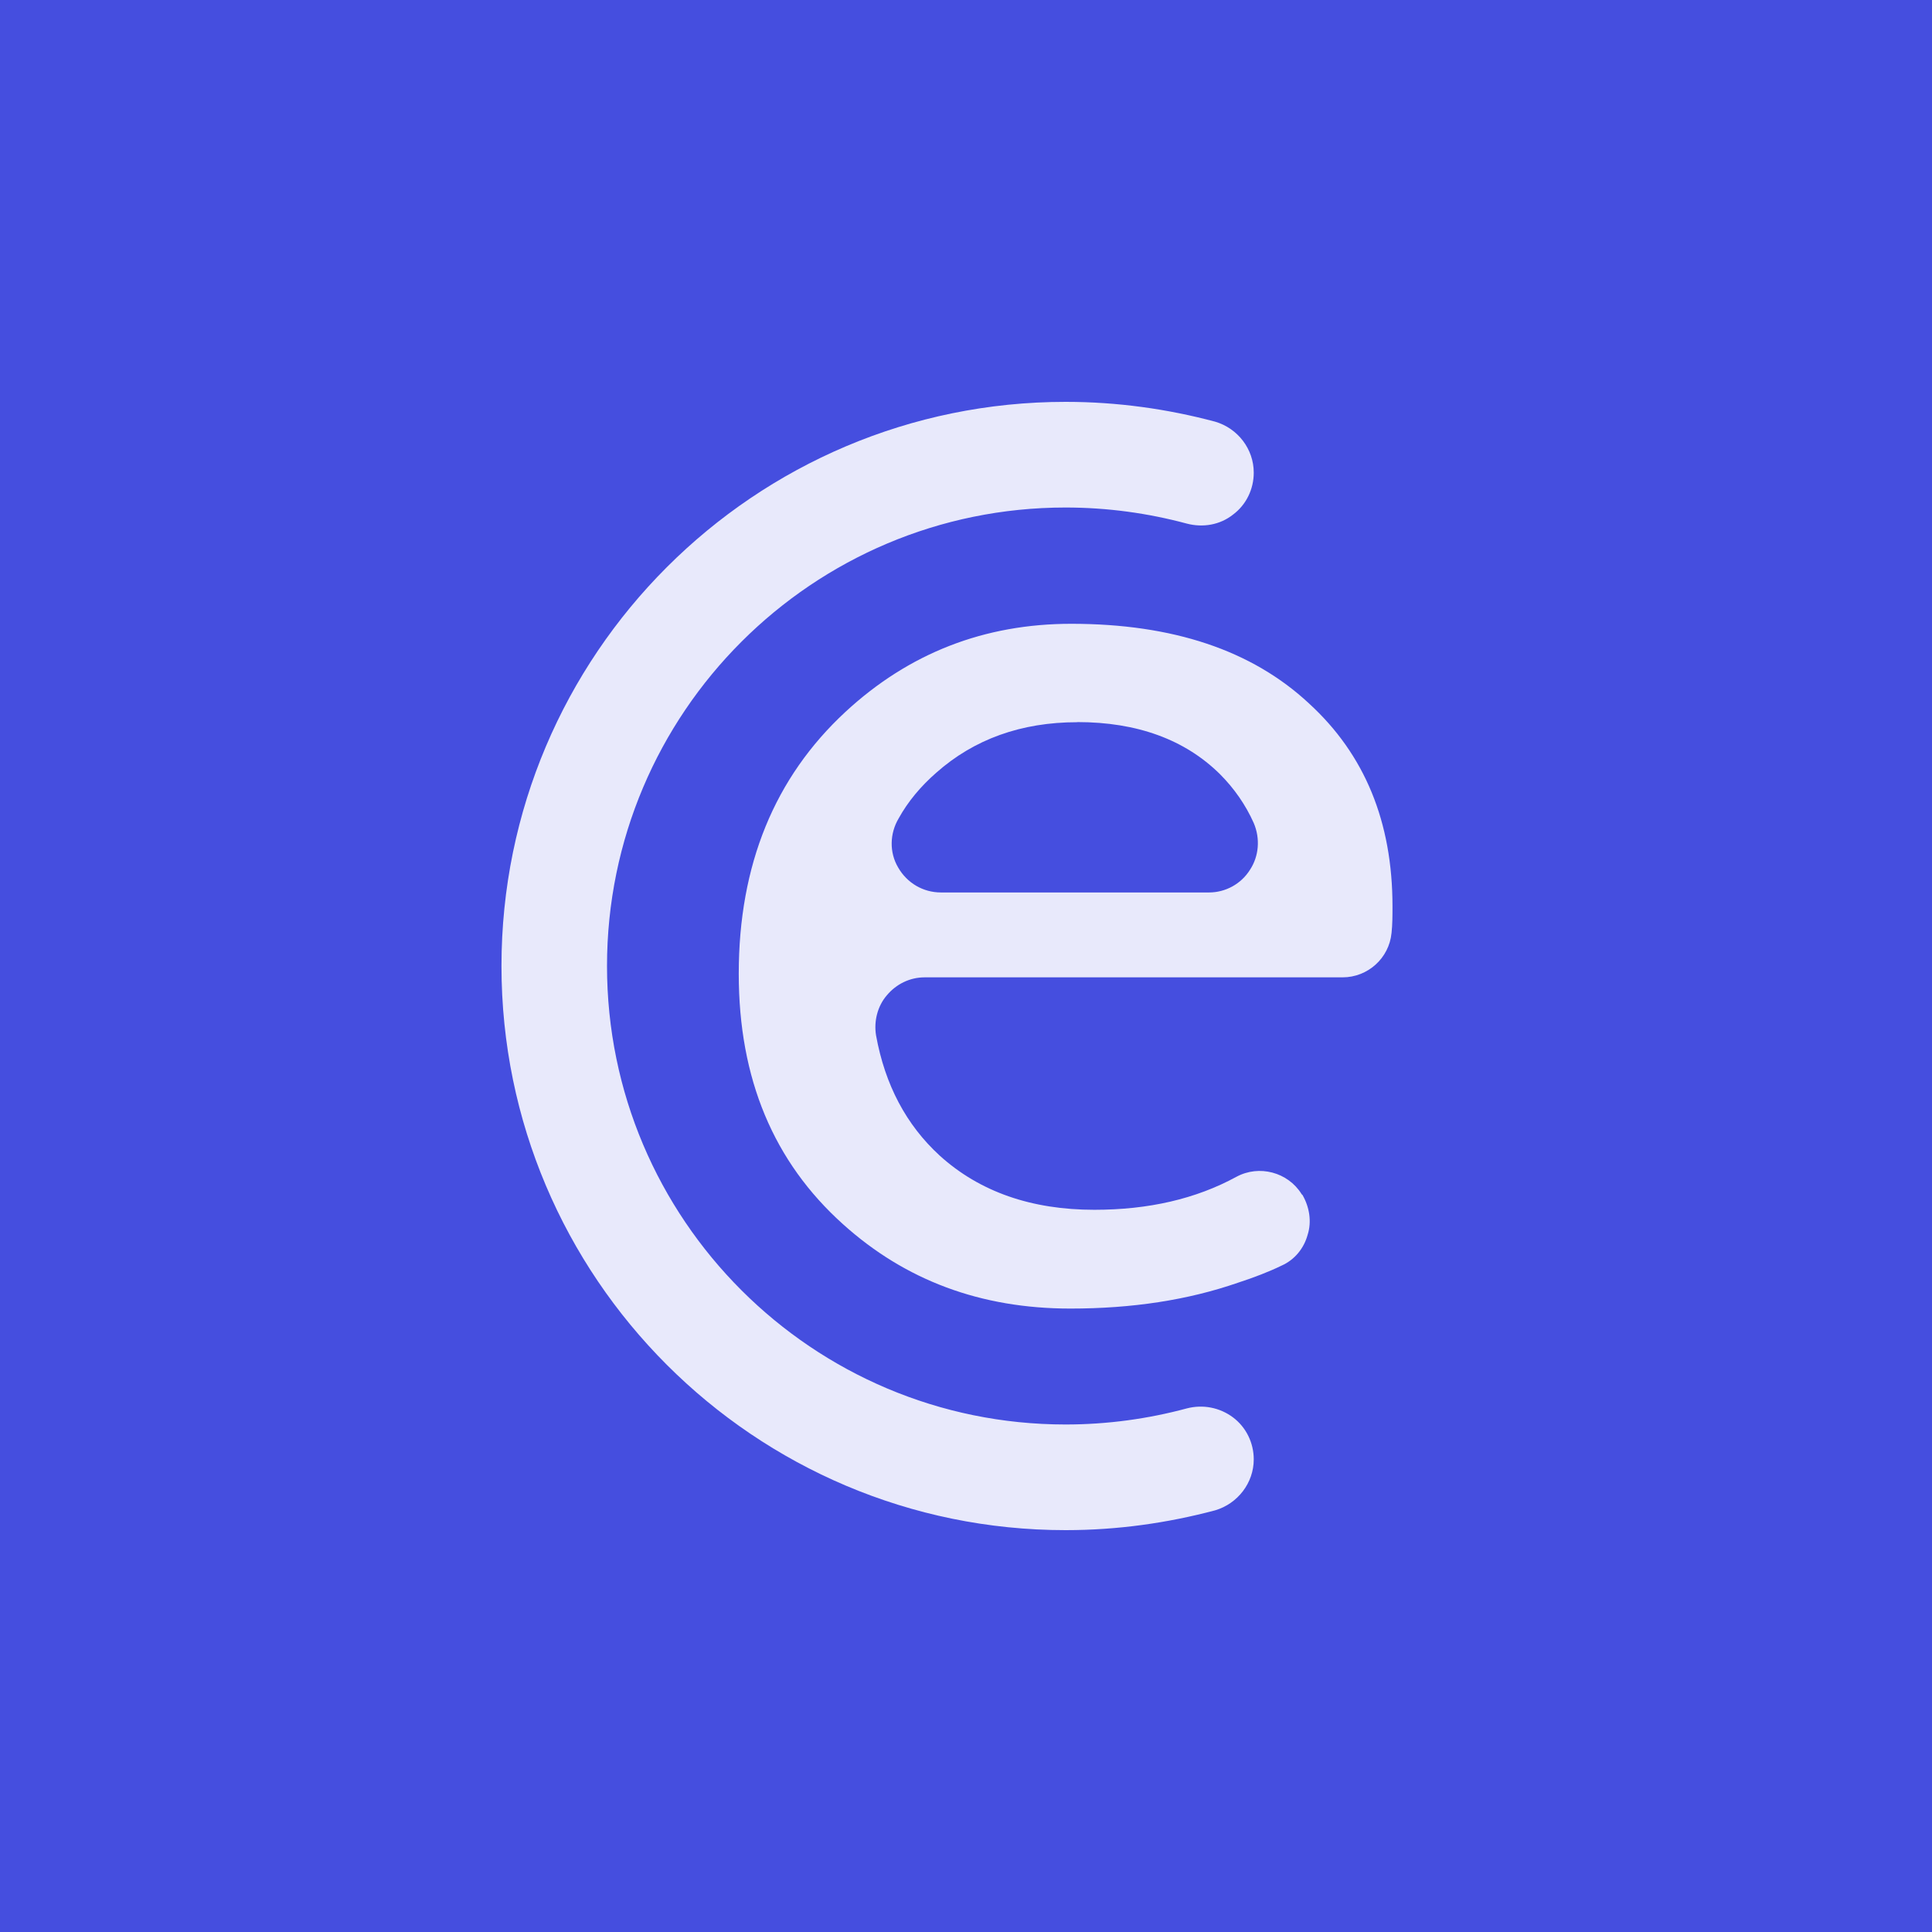
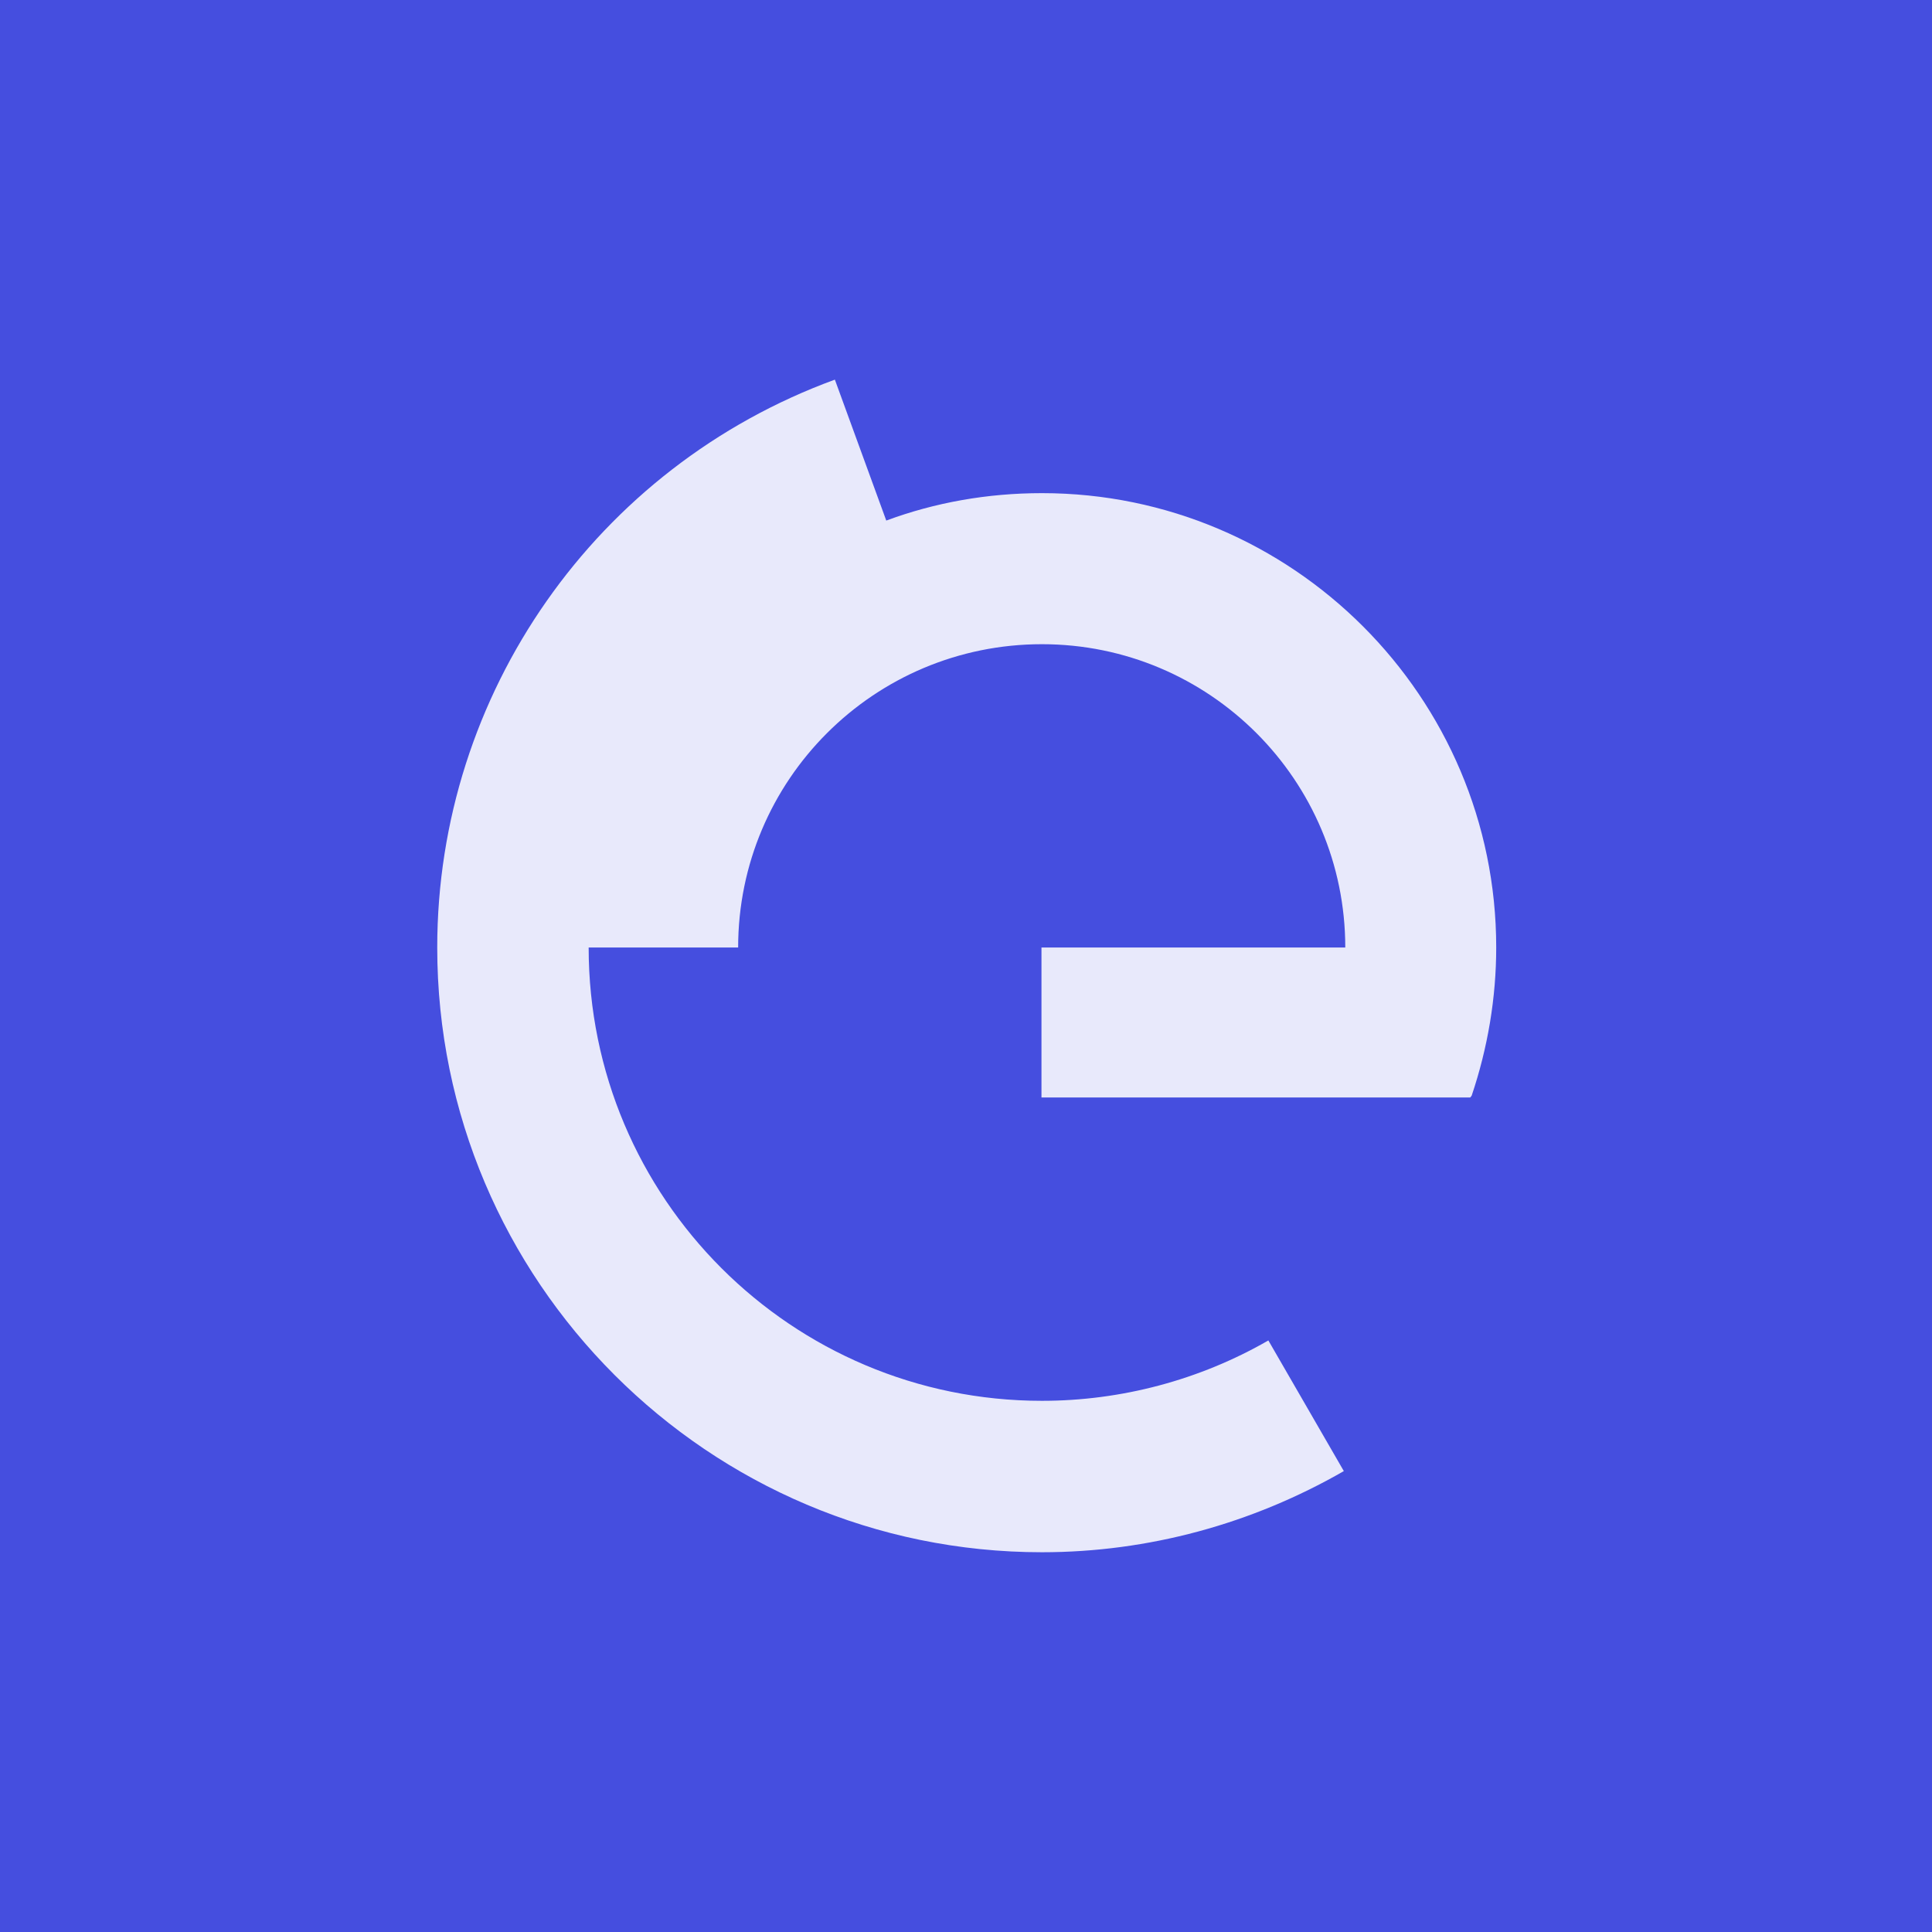
<svg xmlns="http://www.w3.org/2000/svg" width="16" height="16" viewBox="0 0 16 16">
  <rect x="-1.6" y="-1.6" width="19.2" height="19.2" fill="#454edf" />
-   <path d="m10.383 12.086c0 0.195-0.133 0.367-0.32 0.422-0.395 0.105-0.809 0.164-1.238 0.164-2.578 0-4.672-2.094-4.672-4.672s2.094-4.672 4.672-4.672c0.43 0 0.844 0.059 1.238 0.164 0.188 0.055 0.32 0.227 0.32 0.422 0 0.137-0.062 0.266-0.172 0.348-0.109 0.086-0.25 0.109-0.383 0.074-0.32-0.086-0.656-0.133-1.004-0.133-2.094 0-3.797 1.699-3.797 3.797s1.703 3.797 3.797 3.797c0.348 0 0.684-0.047 1.004-0.133 0.133-0.035 0.273-0.008 0.383 0.074 0.109 0.082 0.172 0.211 0.172 0.348zm1.141-4.359c-0.02 0.207-0.195 0.367-0.406 0.367h-3.461c-0.121 0-0.234 0.055-0.312 0.148-0.078 0.09-0.109 0.215-0.09 0.332 0.074 0.41 0.25 0.742 0.527 0.996 0.332 0.301 0.762 0.449 1.281 0.449 0.449 0 0.84-0.09 1.176-0.273 0.188-0.102 0.426-0.039 0.539 0.141 0.004 0.004 0.004 0.008 0.008 0.008 0.059 0.102 0.078 0.223 0.043 0.332-0.031 0.113-0.109 0.207-0.215 0.254-0.105 0.051-0.227 0.098-0.359 0.141-0.418 0.145-0.879 0.215-1.391 0.215-0.742 0-1.367-0.234-1.883-0.699-0.574-0.516-0.863-1.203-0.863-2.074 0-0.902 0.297-1.625 0.883-2.168 0.527-0.488 1.152-0.73 1.871-0.73 0.84 0 1.496 0.219 1.969 0.66 0.461 0.422 0.691 0.98 0.691 1.68 0 0.074 0 0.148-0.008 0.223zm-2.602-1.746c-0.465 0-0.855 0.141-1.168 0.418-0.129 0.113-0.234 0.238-0.312 0.379-0.074 0.125-0.078 0.281-0.004 0.406 0.074 0.129 0.207 0.207 0.355 0.207h2.219c0.137 0 0.266-0.07 0.34-0.188 0.074-0.113 0.086-0.258 0.031-0.387-0.066-0.148-0.16-0.285-0.281-0.406-0.289-0.285-0.684-0.43-1.18-0.43z" fill="#e8e9fb" fill-rule="evenodd" />
+   <path d="m7.34 4.312-0.426-1.168c-1.977 0.723-3.293 2.602-3.293 4.703 0 2.762 2.246 5.008 5.008 5.008 0.879 0 1.738-0.234 2.5-0.672l-0.625-1.082c-0.57 0.328-1.219 0.5-1.875 0.5-2.074 0-3.754-1.68-3.754-3.754h1.238c0-1.387 1.125-2.512 2.516-2.512 1.387 0 2.512 1.125 2.512 2.512h-2.516v1.242h3.551l0.012-0.016c0.133-0.395 0.203-0.809 0.203-1.227 0-2.074-1.688-3.762-3.762-3.762-0.453 0-0.887 0.078-1.289 0.227z" fill="#e8e9fb" fill-rule="evenodd" />
</svg>
